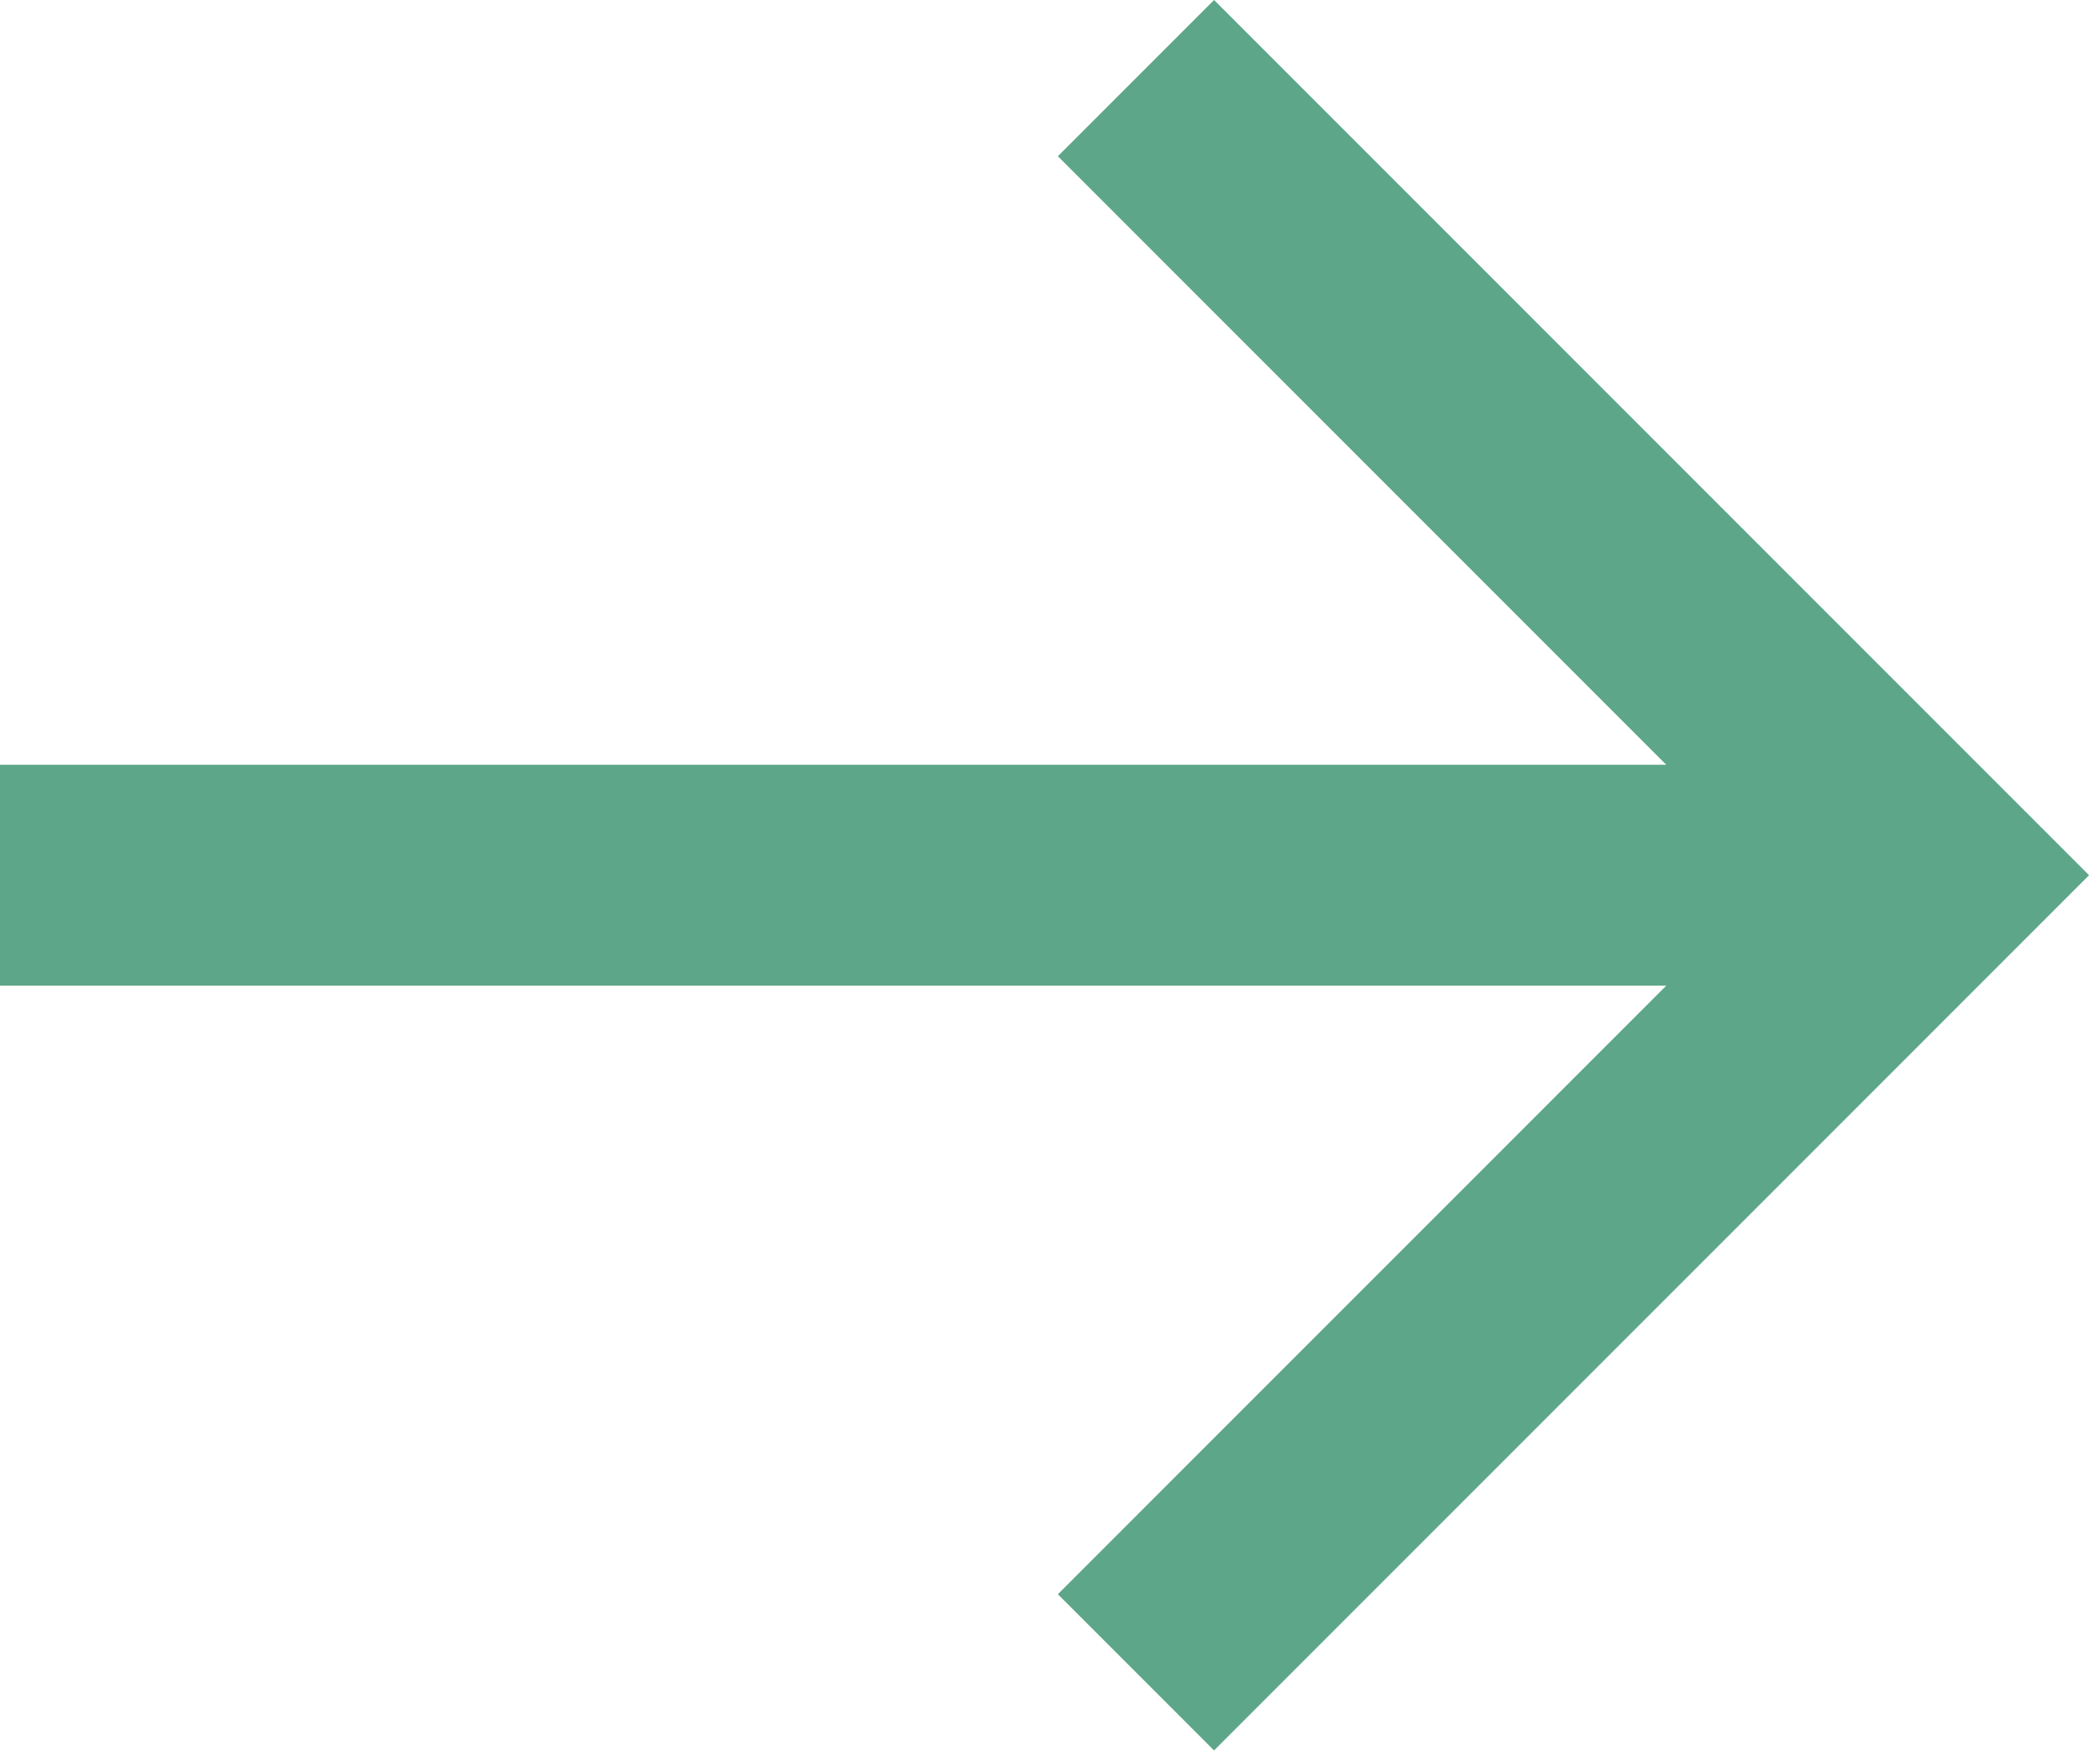
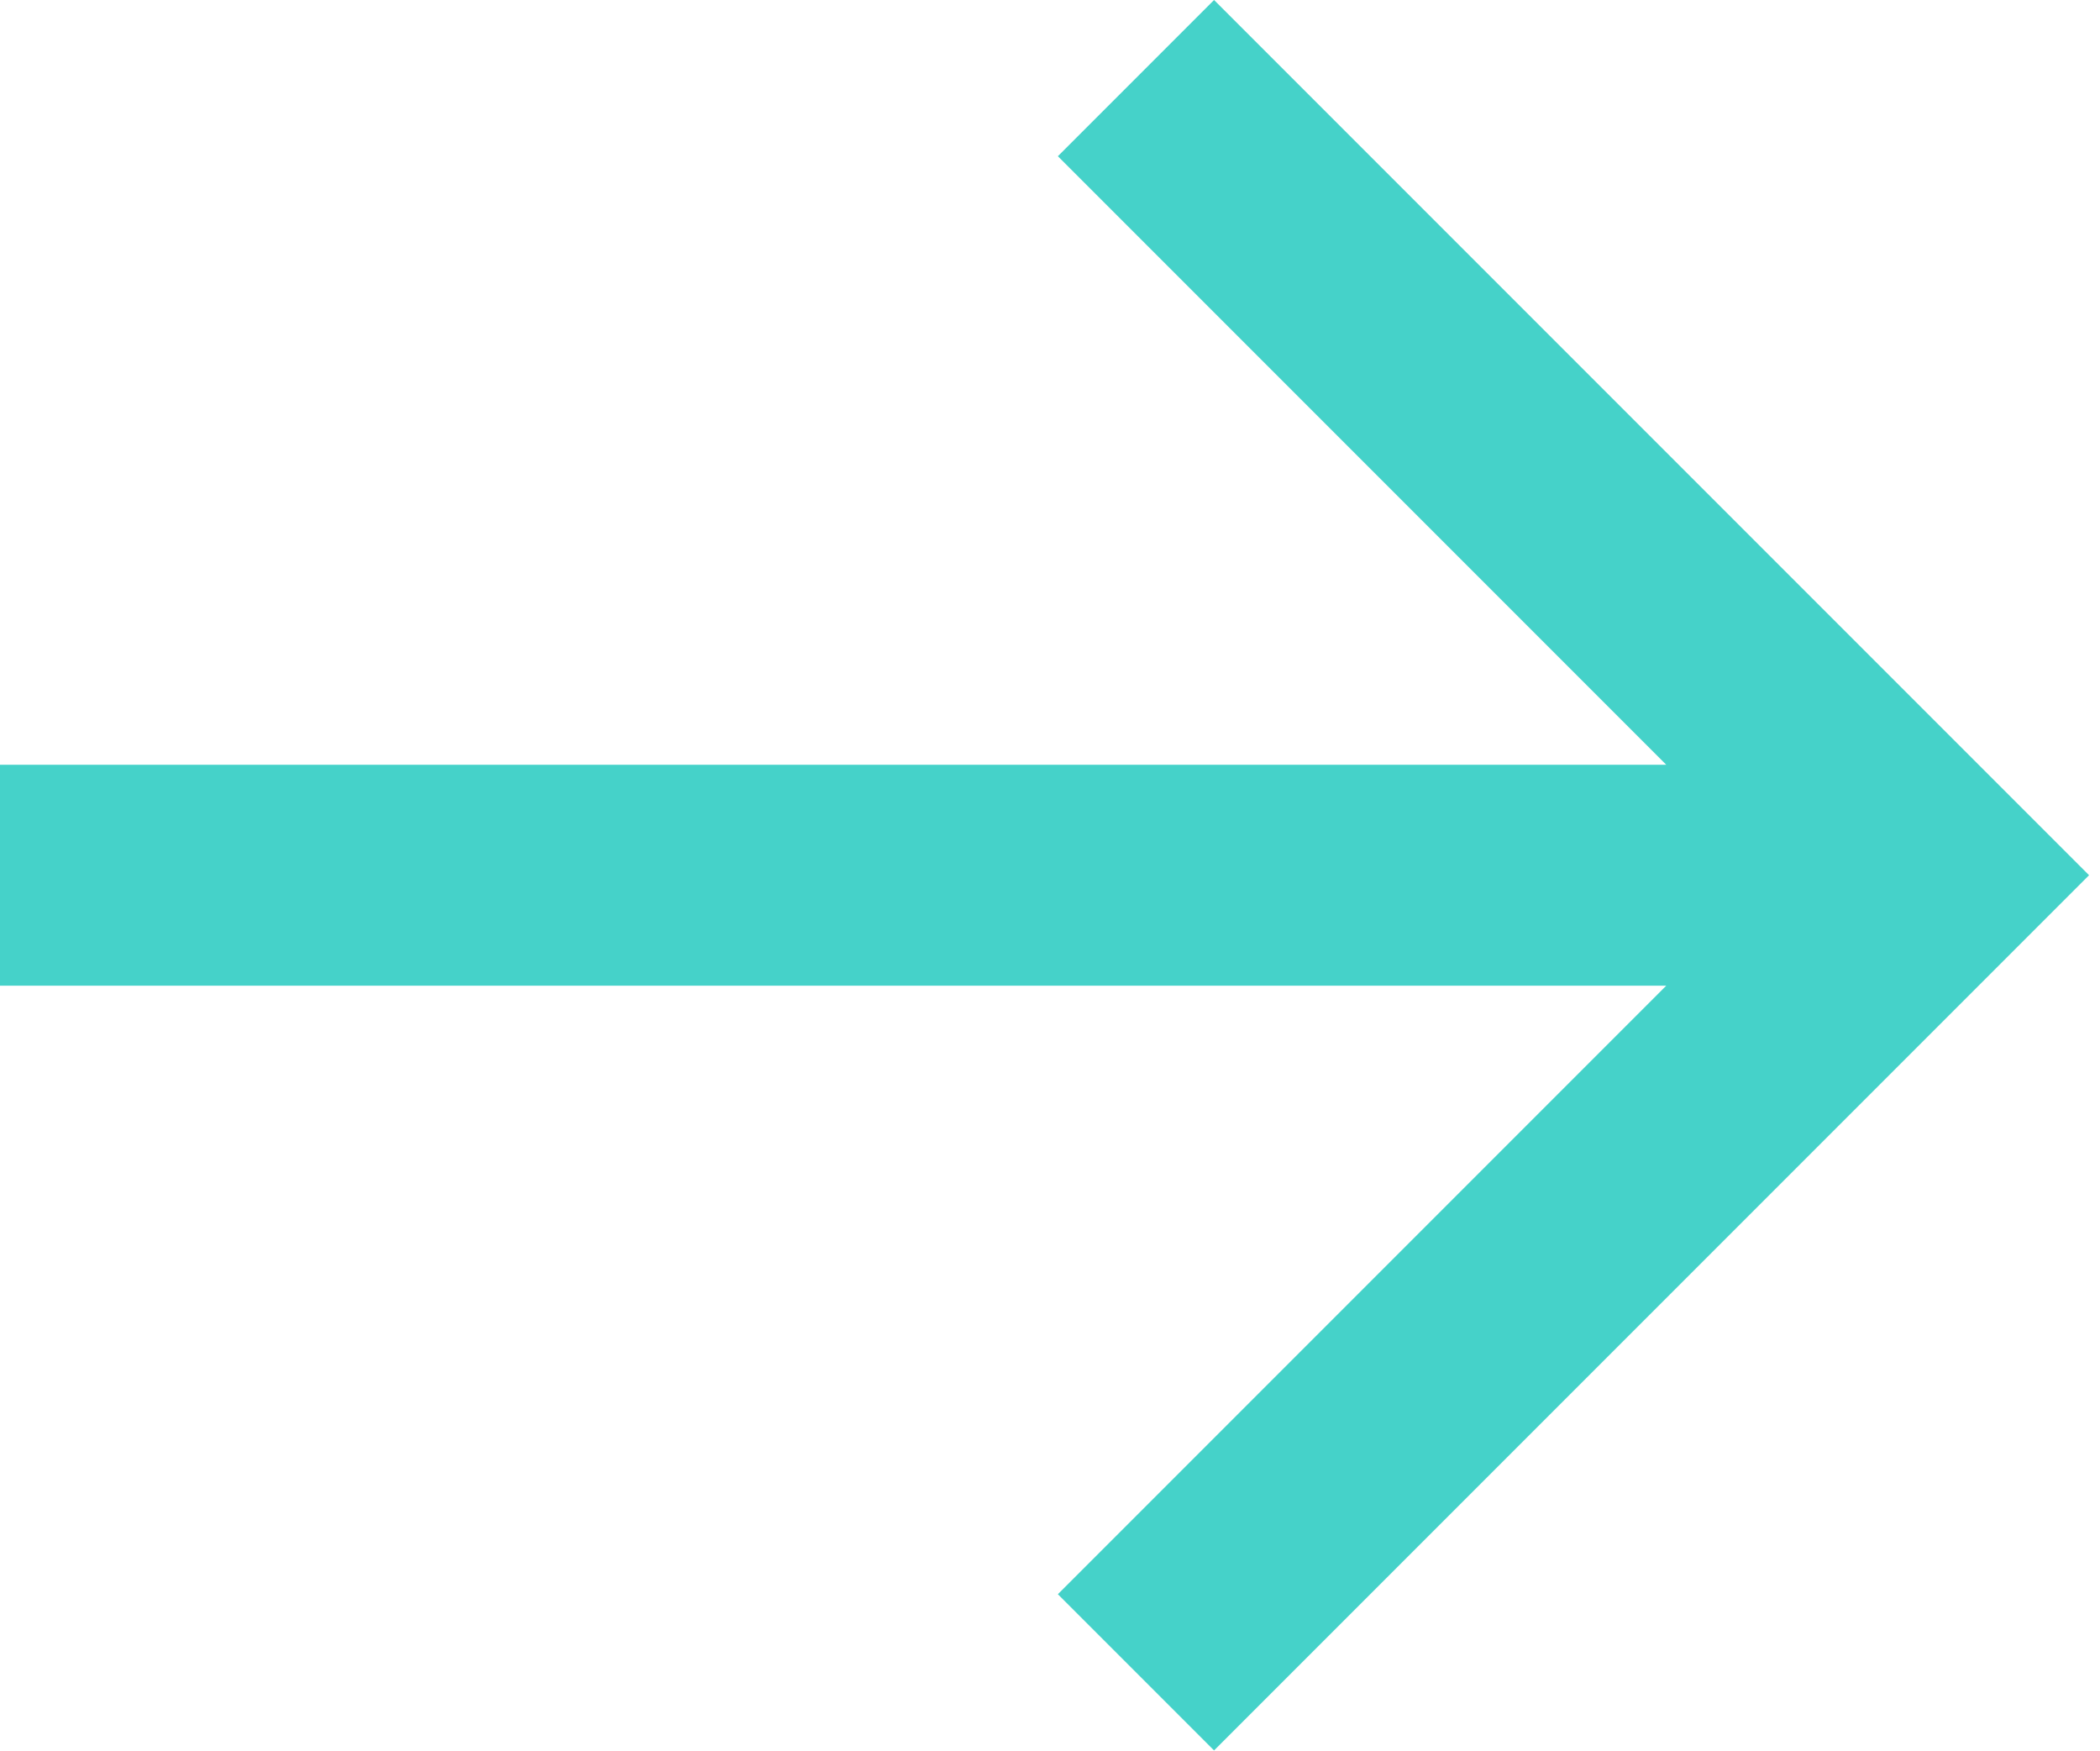
<svg xmlns="http://www.w3.org/2000/svg" width="24" height="20" viewBox="0 0 24 20" fill="none">
-   <path d="M11.785 1.785L4.832 8.738H23.875V11.262H4.832L11.785 18.215L10 20L0 10L10 0L11.785 1.785Z" transform="translate(23.875 20) rotate(-180)" fill="#5da689" />
+   <path d="M11.785 1.785L4.832 8.738H23.875V11.262H4.832L11.785 18.215L10 20L0 10L10 0L11.785 1.785Z" transform="translate(23.875 20) rotate(-180)" fill="#45d2c9" />
</svg>
